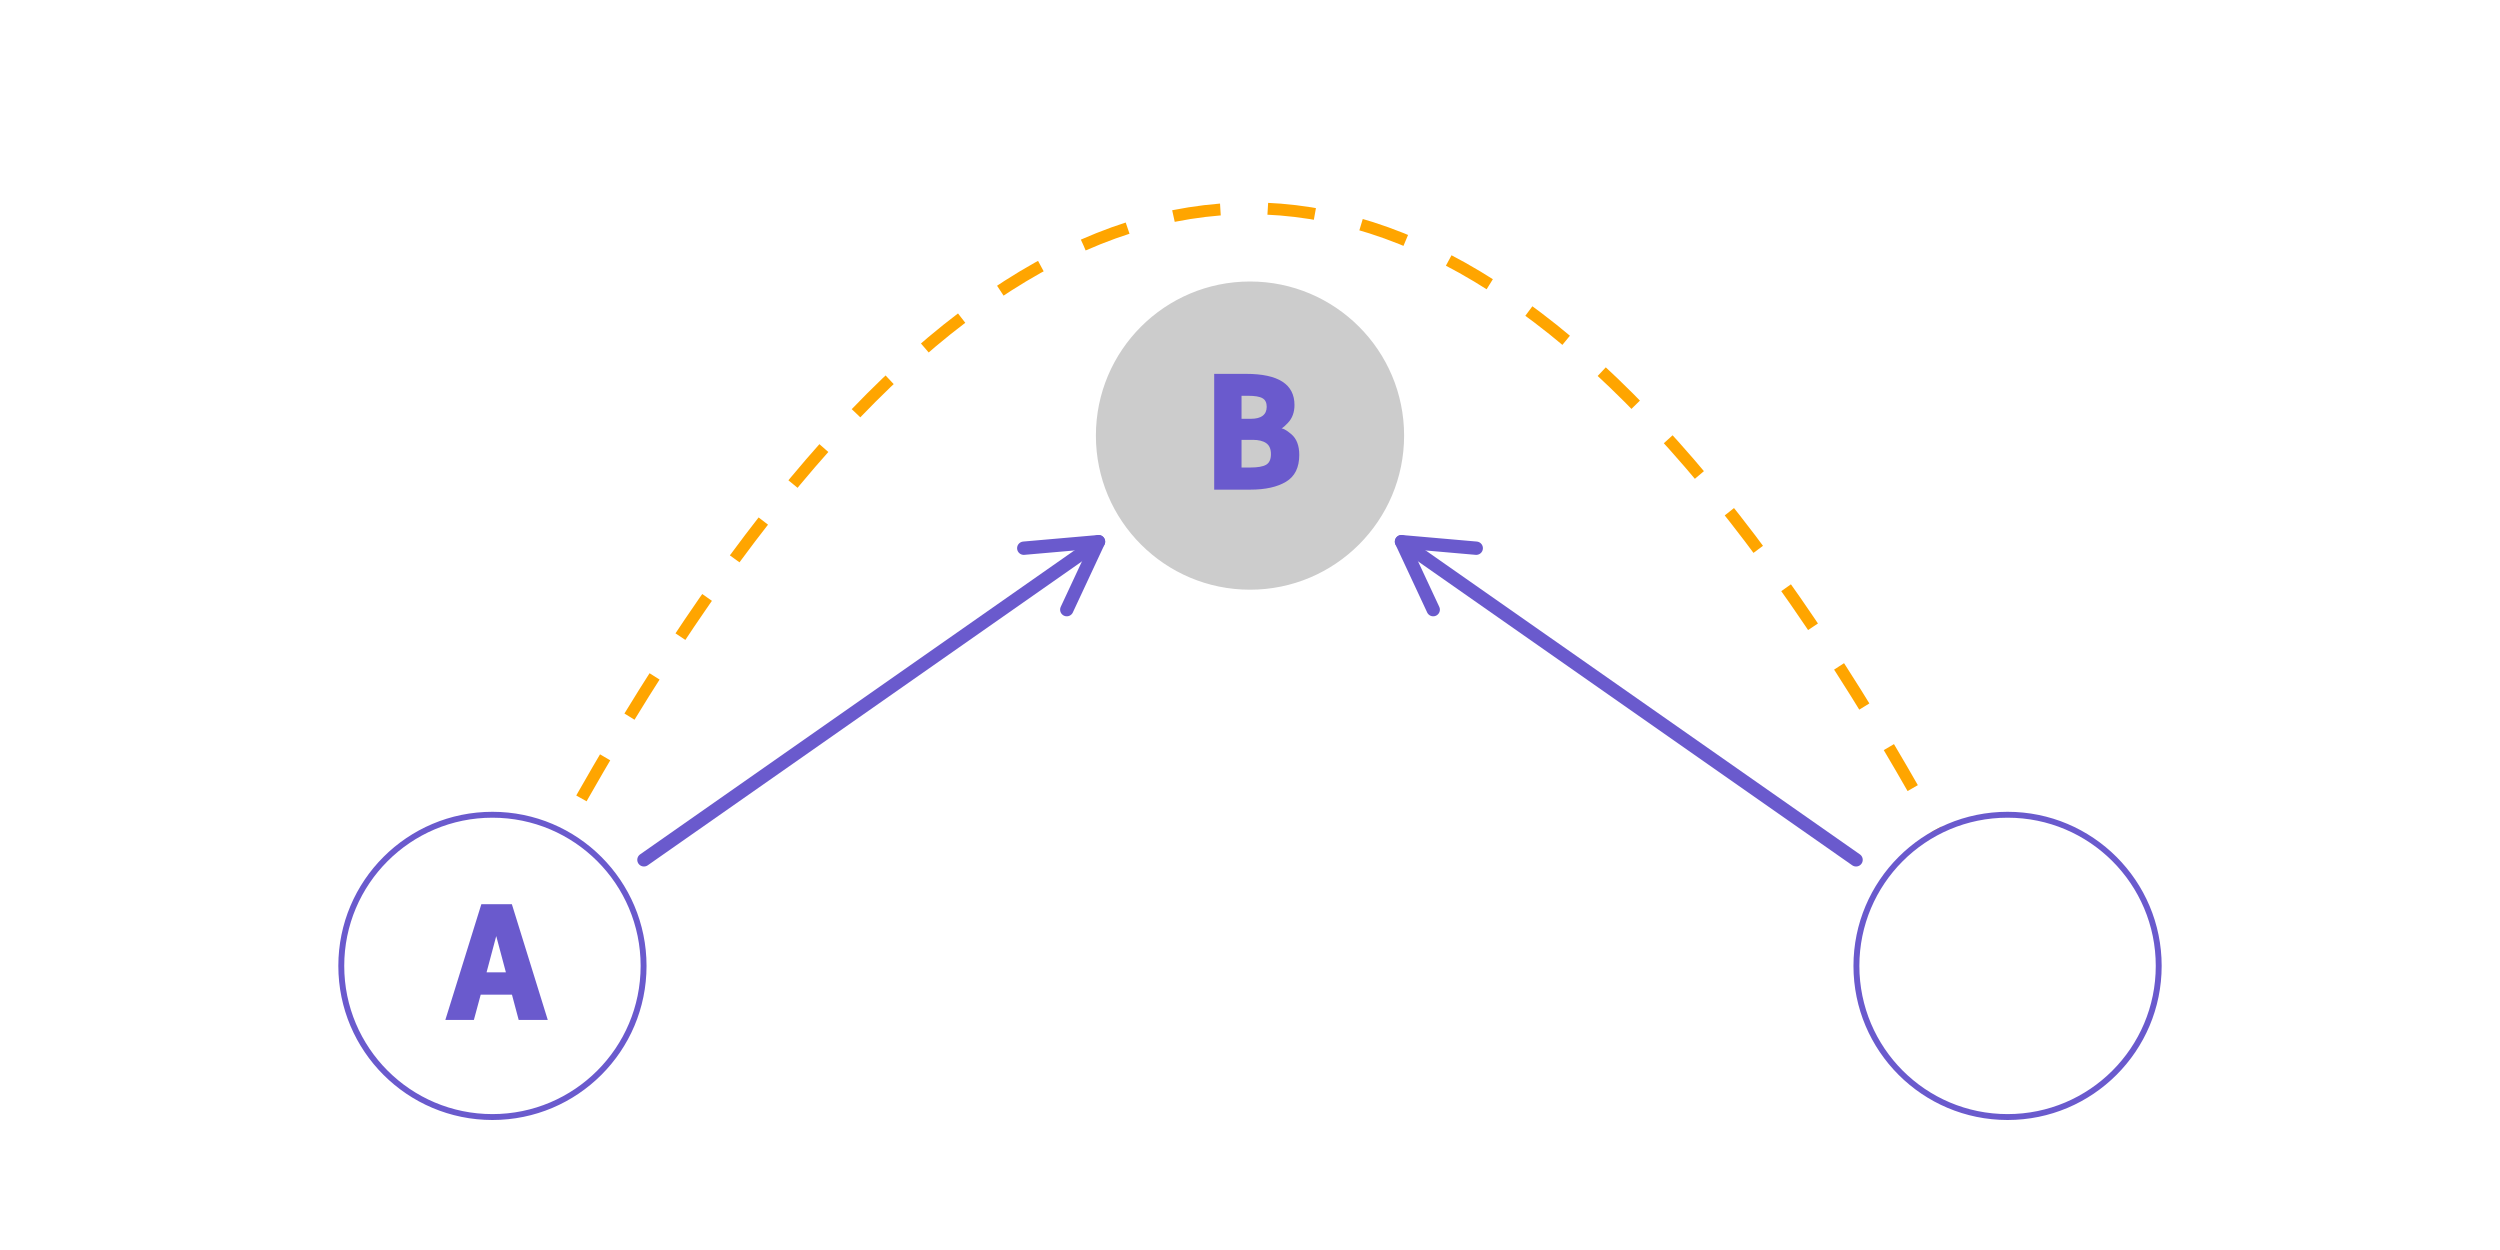
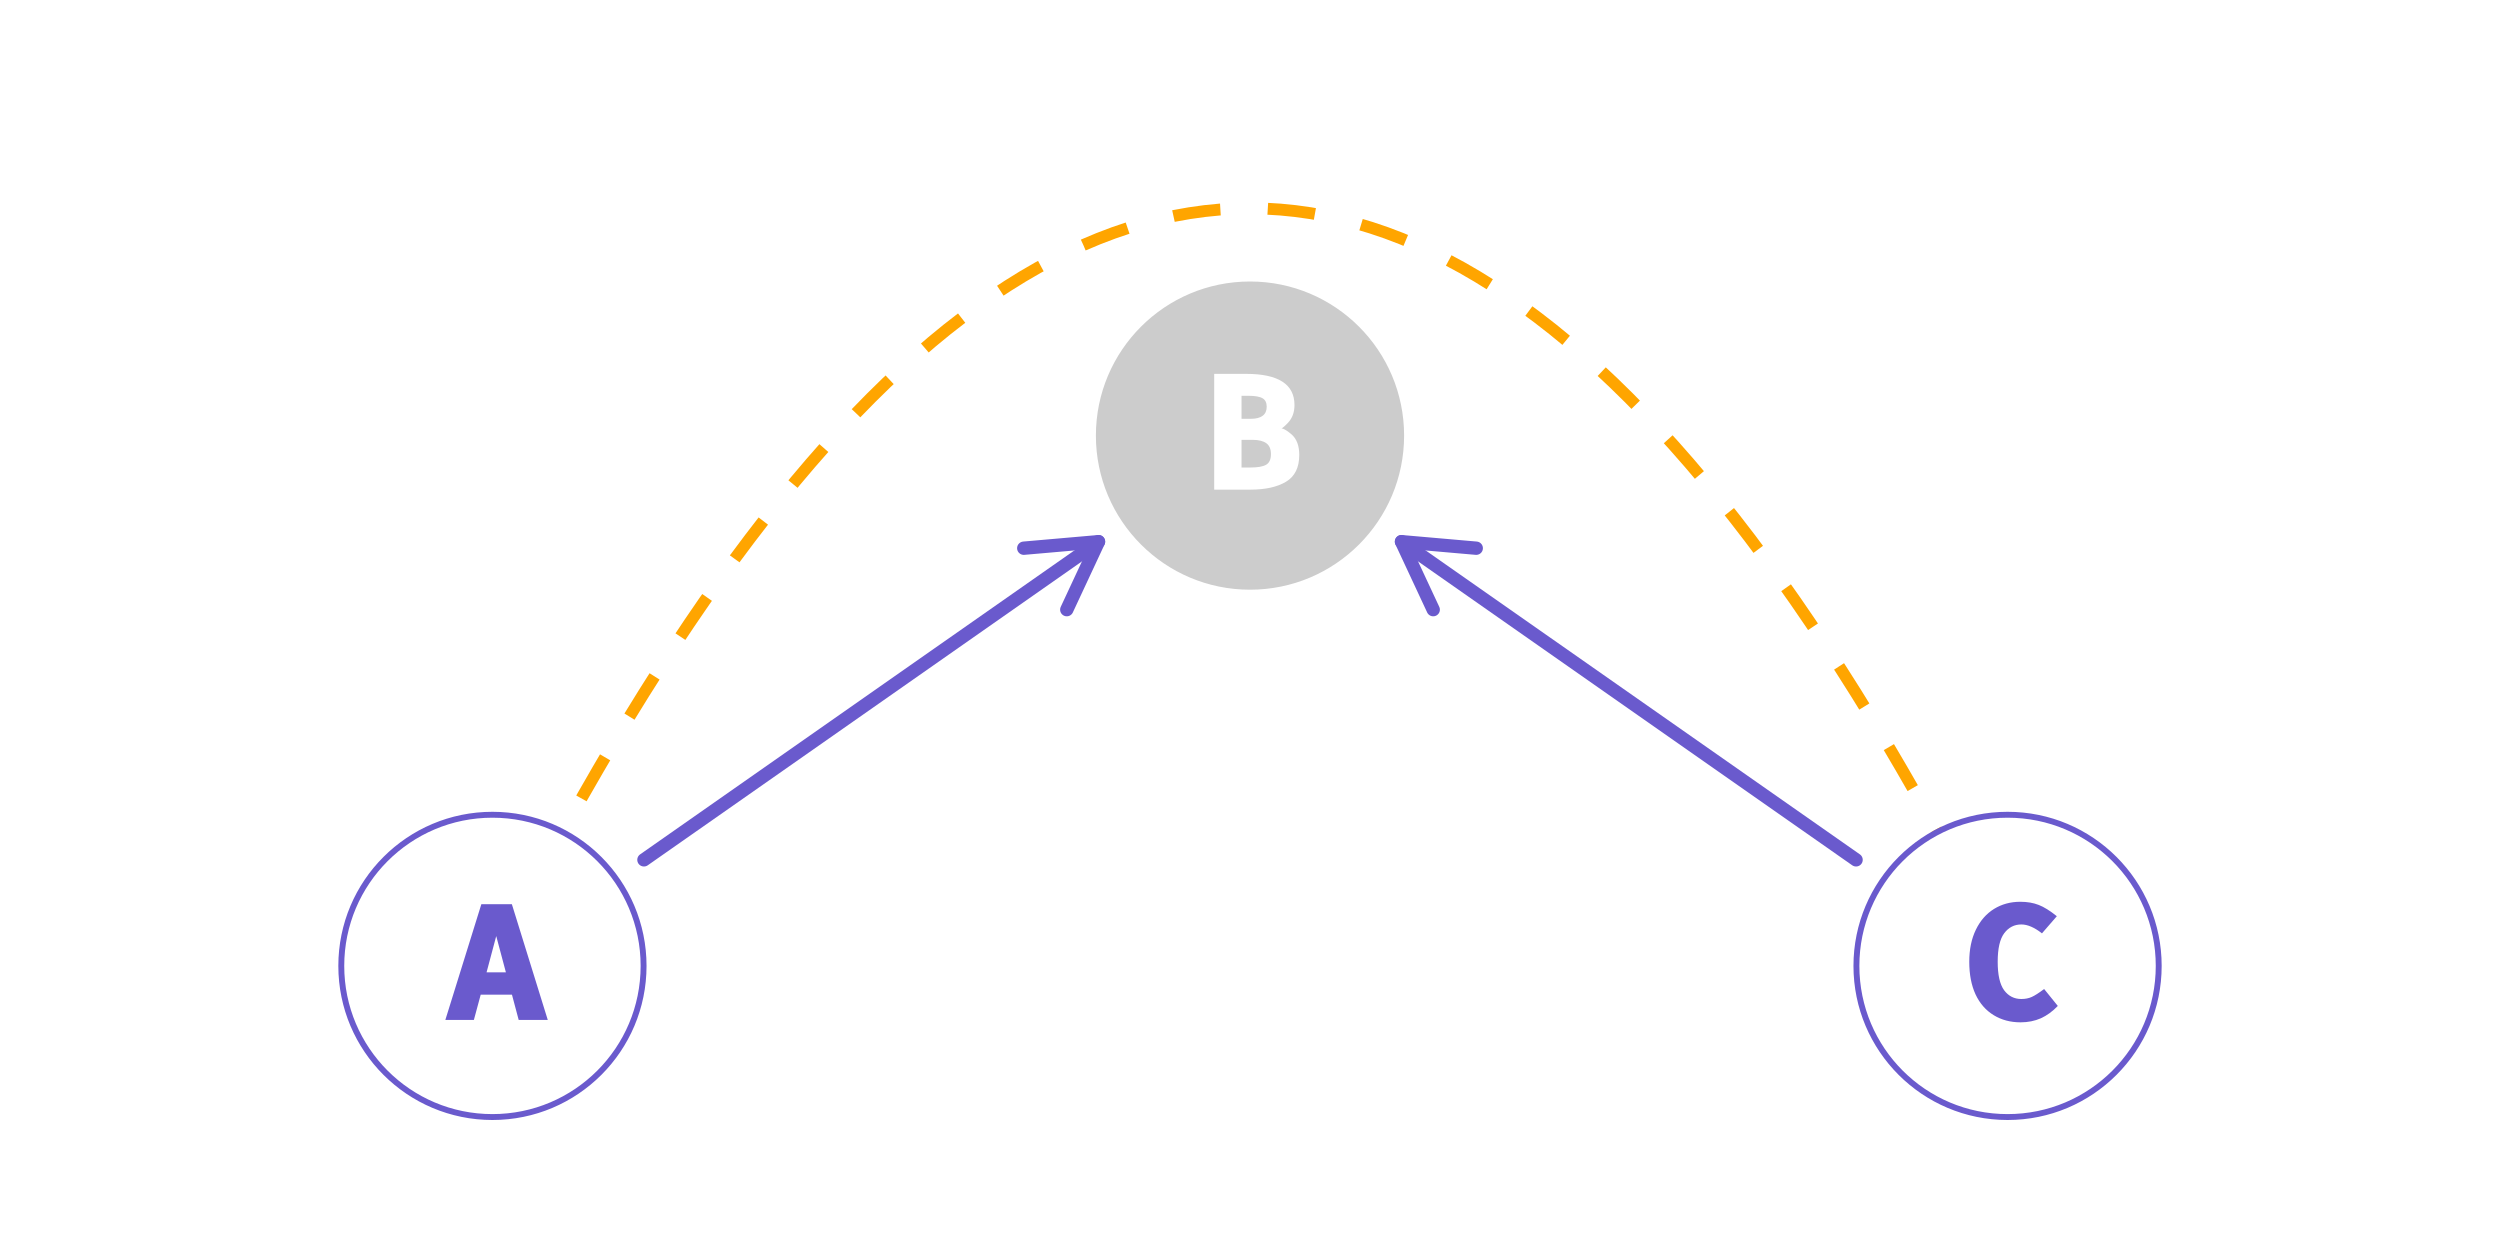
<svg xmlns="http://www.w3.org/2000/svg" xmlns:xlink="http://www.w3.org/1999/xlink" width="360" height="180" viewBox="0 0 360 180">
  <defs>
    <g>
      <g id="glyph-0-0">
        <path d="M 13.297 -24.844 L 13.297 7.969 L 2.797 7.969 L 2.797 -24.844 Z M 11.125 -22.719 L 4.984 -22.719 L 4.984 5.844 L 11.125 5.844 Z M 7.844 -11.203 C 8.895 -11.203 9.656 -10.91 10.125 -10.328 C 10.602 -9.742 10.844 -9.008 10.844 -8.125 C 10.844 -7.207 10.633 -6.484 10.219 -5.953 C 9.801 -5.422 9.285 -5.113 8.672 -5.031 L 8.672 -4.406 C 8.672 -4.102 8.566 -3.859 8.359 -3.672 C 8.16 -3.484 7.922 -3.391 7.641 -3.391 C 7.359 -3.391 7.113 -3.484 6.906 -3.672 C 6.707 -3.859 6.609 -4.102 6.609 -4.406 L 6.609 -6.75 C 7.598 -6.812 8.188 -6.926 8.375 -7.094 C 8.57 -7.27 8.672 -7.598 8.672 -8.078 C 8.672 -8.473 8.609 -8.754 8.484 -8.922 C 8.367 -9.086 8.125 -9.172 7.75 -9.172 C 7.383 -9.172 7.051 -9.098 6.75 -8.953 C 6.562 -8.891 6.406 -8.859 6.281 -8.859 C 5.988 -8.859 5.742 -8.953 5.547 -9.141 C 5.359 -9.336 5.266 -9.57 5.266 -9.844 C 5.266 -10.363 5.551 -10.719 6.125 -10.906 C 6.707 -11.102 7.281 -11.203 7.844 -11.203 Z M 7.641 -3.672 C 7.992 -3.672 8.289 -3.547 8.531 -3.297 C 8.781 -3.055 8.906 -2.758 8.906 -2.406 C 8.906 -2.039 8.785 -1.727 8.547 -1.469 C 8.305 -1.219 8.004 -1.094 7.641 -1.094 C 7.273 -1.094 6.973 -1.219 6.734 -1.469 C 6.492 -1.727 6.375 -2.039 6.375 -2.406 C 6.375 -2.758 6.492 -3.055 6.734 -3.297 C 6.984 -3.547 7.285 -3.672 7.641 -3.672 Z M 7.641 -3.672 " />
      </g>
      <g id="glyph-0-1">
        <path d="M 10.281 0 L 9.312 -3.641 L 4.812 -3.641 L 3.828 0 L -0.281 0 L 4.906 -16.672 L 9.297 -16.672 L 14.469 0 Z M 5.656 -6.859 L 8.438 -6.859 L 7.047 -12.078 Z M 5.656 -6.859 " />
      </g>
      <g id="glyph-0-2">
        <path d="M 11.328 -8.812 C 11.672 -8.895 12.219 -8.613 12.969 -7.969 C 13.719 -7.32 14.094 -6.332 14.094 -5 C 14.094 -3.188 13.457 -1.898 12.188 -1.141 C 10.926 -0.379 9.211 0 7.047 0 L 1.844 0 L 1.844 -16.672 L 6.438 -16.672 C 11.082 -16.672 13.406 -15.176 13.406 -12.188 C 13.406 -11.133 13.086 -10.273 12.453 -9.609 C 11.816 -8.941 11.441 -8.676 11.328 -8.812 Z M 5.781 -13.516 L 5.781 -10.203 L 7.156 -10.203 C 7.883 -10.203 8.441 -10.348 8.828 -10.641 C 9.211 -10.93 9.406 -11.363 9.406 -11.938 C 9.406 -12.52 9.207 -12.926 8.812 -13.156 C 8.414 -13.395 7.723 -13.516 6.734 -13.516 Z M 7.078 -3.188 C 8.098 -3.188 8.844 -3.316 9.312 -3.578 C 9.781 -3.848 10.016 -4.359 10.016 -5.109 C 10.016 -5.848 9.789 -6.375 9.344 -6.688 C 8.895 -7.008 8.242 -7.172 7.391 -7.172 L 5.781 -7.172 L 5.781 -3.188 Z M 7.078 -3.188 " />
      </g>
      <g id="glyph-0-3">
        <path d="M 8.328 -17.016 C 9.336 -17.016 10.223 -16.863 10.984 -16.562 C 11.742 -16.27 12.613 -15.727 13.594 -14.938 L 11.453 -12.469 C 10.367 -13.32 9.379 -13.75 8.484 -13.75 C 7.473 -13.75 6.648 -13.328 6.016 -12.484 C 5.391 -11.648 5.078 -10.281 5.078 -8.375 C 5.078 -6.5 5.383 -5.133 6 -4.281 C 6.625 -3.438 7.453 -3.016 8.484 -3.016 C 9.047 -3.016 9.547 -3.113 9.984 -3.312 C 10.422 -3.508 11.016 -3.891 11.766 -4.453 L 13.734 -2.016 C 12.973 -1.223 12.156 -0.629 11.281 -0.234 C 10.406 0.148 9.438 0.344 8.375 0.344 C 6.914 0.344 5.625 0 4.5 -0.688 C 3.375 -1.375 2.504 -2.367 1.891 -3.672 C 1.285 -4.984 0.984 -6.551 0.984 -8.375 C 0.984 -10.156 1.301 -11.695 1.938 -13 C 2.57 -14.301 3.441 -15.297 4.547 -15.984 C 5.66 -16.672 6.922 -17.016 8.328 -17.016 Z M 8.328 -17.016 " />
      </g>
    </g>
  </defs>
  <rect x="-36" y="-18" width="432" height="216" fill="rgb(100%, 100%, 100%)" fill-opacity="1" />
  <path fill="none" stroke-width="1.707" stroke-linecap="butt" stroke-linejoin="round" stroke="rgb(100%, 64.706%, 0%)" stroke-opacity="1" stroke-dasharray="6.829 6.829" stroke-miterlimit="10" d="M 70.91 139.09 L 73.09 134.77 L 75.273 130.539 L 77.453 126.395 L 79.637 122.336 L 81.816 118.363 L 84 114.48 L 86.184 110.684 L 88.363 106.973 L 90.547 103.352 L 92.727 99.816 L 94.91 96.371 L 97.09 93.012 L 99.273 89.738 L 101.453 86.551 L 103.637 83.453 L 105.816 80.445 L 108 77.52 L 110.184 74.684 L 112.363 71.934 L 114.547 69.273 L 116.727 66.699 L 118.91 64.211 L 121.09 61.812 L 123.273 59.5 L 125.453 57.273 L 127.637 55.133 L 129.816 53.082 L 132 51.121 L 134.184 49.242 L 136.363 47.453 L 138.547 45.754 L 140.727 44.137 L 142.91 42.609 L 145.09 41.172 L 147.273 39.816 L 149.453 38.551 L 151.637 37.375 L 153.816 36.285 L 156 35.281 L 158.184 34.363 L 160.363 33.535 L 162.547 32.793 L 164.727 32.137 L 166.91 31.57 L 169.09 31.09 L 171.273 30.699 L 173.453 30.395 L 175.637 30.176 L 177.816 30.043 L 180 30 L 182.184 30.043 L 184.363 30.176 L 186.547 30.395 L 188.727 30.699 L 190.91 31.09 L 193.09 31.57 L 195.273 32.137 L 197.453 32.793 L 199.637 33.535 L 201.816 34.363 L 204 35.281 L 206.184 36.285 L 208.363 37.375 L 210.547 38.551 L 212.727 39.816 L 214.91 41.172 L 217.09 42.609 L 219.273 44.137 L 221.453 45.754 L 223.637 47.453 L 225.816 49.242 L 228 51.121 L 230.184 53.082 L 232.363 55.133 L 234.547 57.273 L 236.727 59.5 L 238.91 61.812 L 241.09 64.211 L 243.273 66.699 L 245.453 69.273 L 247.637 71.934 L 249.816 74.684 L 252 77.52 L 254.184 80.445 L 256.363 83.453 L 258.547 86.551 L 260.727 89.738 L 262.91 93.012 L 265.09 96.371 L 267.273 99.816 L 269.453 103.352 L 271.637 106.973 L 273.816 110.684 L 276 114.48 L 278.184 118.363 L 280.363 122.336 L 282.547 126.395 L 284.727 130.539 L 286.91 134.77 L 289.09 139.09 " />
  <path fill="none" stroke-width="1.921" stroke-linecap="round" stroke-linejoin="round" stroke="rgb(41.569%, 35.294%, 80.392%)" stroke-opacity="1" stroke-miterlimit="10" d="M 92.727 123.816 L 158.184 78 " />
  <path fill="none" stroke-width="1.921" stroke-linecap="round" stroke-linejoin="round" stroke="rgb(41.569%, 35.294%, 80.392%)" stroke-opacity="1" stroke-miterlimit="10" d="M 153.617 87.789 L 158.184 78 L 147.422 78.941 " />
  <path fill="none" stroke-width="1.921" stroke-linecap="round" stroke-linejoin="round" stroke="rgb(41.569%, 35.294%, 80.392%)" stroke-opacity="1" stroke-miterlimit="10" d="M 267.273 123.816 L 201.816 78 " />
  <path fill="none" stroke-width="1.921" stroke-linecap="round" stroke-linejoin="round" stroke="rgb(41.569%, 35.294%, 80.392%)" stroke-opacity="1" stroke-miterlimit="10" d="M 212.578 78.941 L 201.816 78 L 206.383 87.789 " />
  <path fill-rule="nonzero" fill="rgb(100%, 100%, 100%)" fill-opacity="1" stroke-width="0.85" stroke-linecap="round" stroke-linejoin="round" stroke="rgb(41.569%, 35.294%, 80.392%)" stroke-opacity="1" stroke-miterlimit="10" d="M 92.676 139.09 C 92.676 151.109 82.93 160.855 70.91 160.855 C 58.891 160.855 49.145 151.109 49.145 139.09 C 49.145 127.07 58.891 117.324 70.91 117.324 C 82.93 117.324 92.676 127.07 92.676 139.09 " />
  <path fill-rule="nonzero" fill="rgb(80%, 80%, 80%)" fill-opacity="1" stroke-width="0.85" stroke-linecap="round" stroke-linejoin="round" stroke="rgb(80%, 80%, 80%)" stroke-opacity="1" stroke-miterlimit="10" d="M 201.766 62.727 C 201.766 74.746 192.02 84.492 180 84.492 C 167.98 84.492 158.234 74.746 158.234 62.727 C 158.234 50.707 167.98 40.961 180 40.961 C 192.02 40.961 201.766 50.707 201.766 62.727 " />
  <path fill-rule="nonzero" fill="rgb(100%, 100%, 100%)" fill-opacity="1" stroke-width="0.85" stroke-linecap="round" stroke-linejoin="round" stroke="rgb(41.569%, 35.294%, 80.392%)" stroke-opacity="1" stroke-miterlimit="10" d="M 310.855 139.09 C 310.855 151.109 301.109 160.855 289.09 160.855 C 277.07 160.855 267.324 151.109 267.324 139.09 C 267.324 127.07 277.07 117.324 289.09 117.324 C 301.109 117.324 310.855 127.07 310.855 139.09 " />
  <g fill="rgb(41.569%, 35.294%, 80.392%)" fill-opacity="1">
    <use xlink:href="#glyph-0-1" x="64.41" y="146.872" />
  </g>
-   <g fill="rgb(41.569%, 35.294%, 80.392%)" fill-opacity="1">
+   <g fill="rgb(100%, 100%, 100%)" fill-opacity="1">
    <use xlink:href="#glyph-0-2" x="173" y="70.509" />
  </g>
-   <g fill="rgb(100%, 100%, 100%)" fill-opacity="1">
+   <g fill="rgb(41.569%, 35.294%, 80.392%)" fill-opacity="1">
    <use xlink:href="#glyph-0-3" x="282.59" y="146.872" />
  </g>
</svg>
